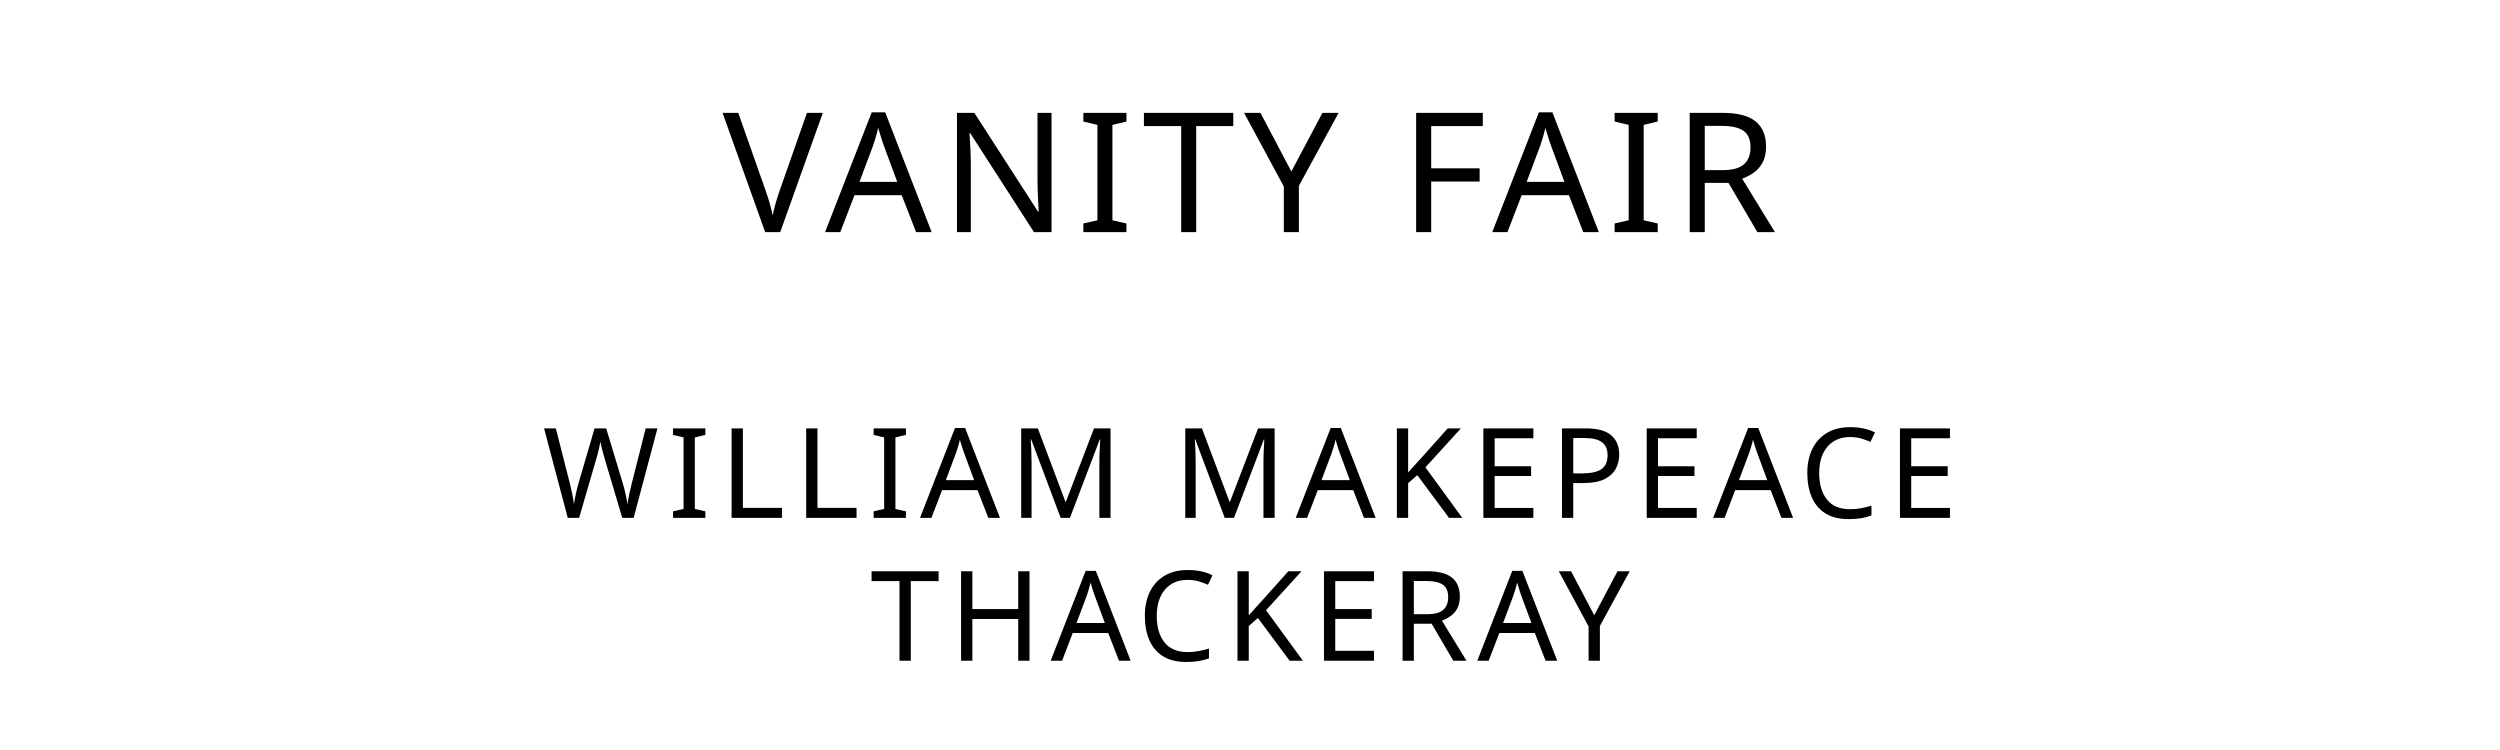
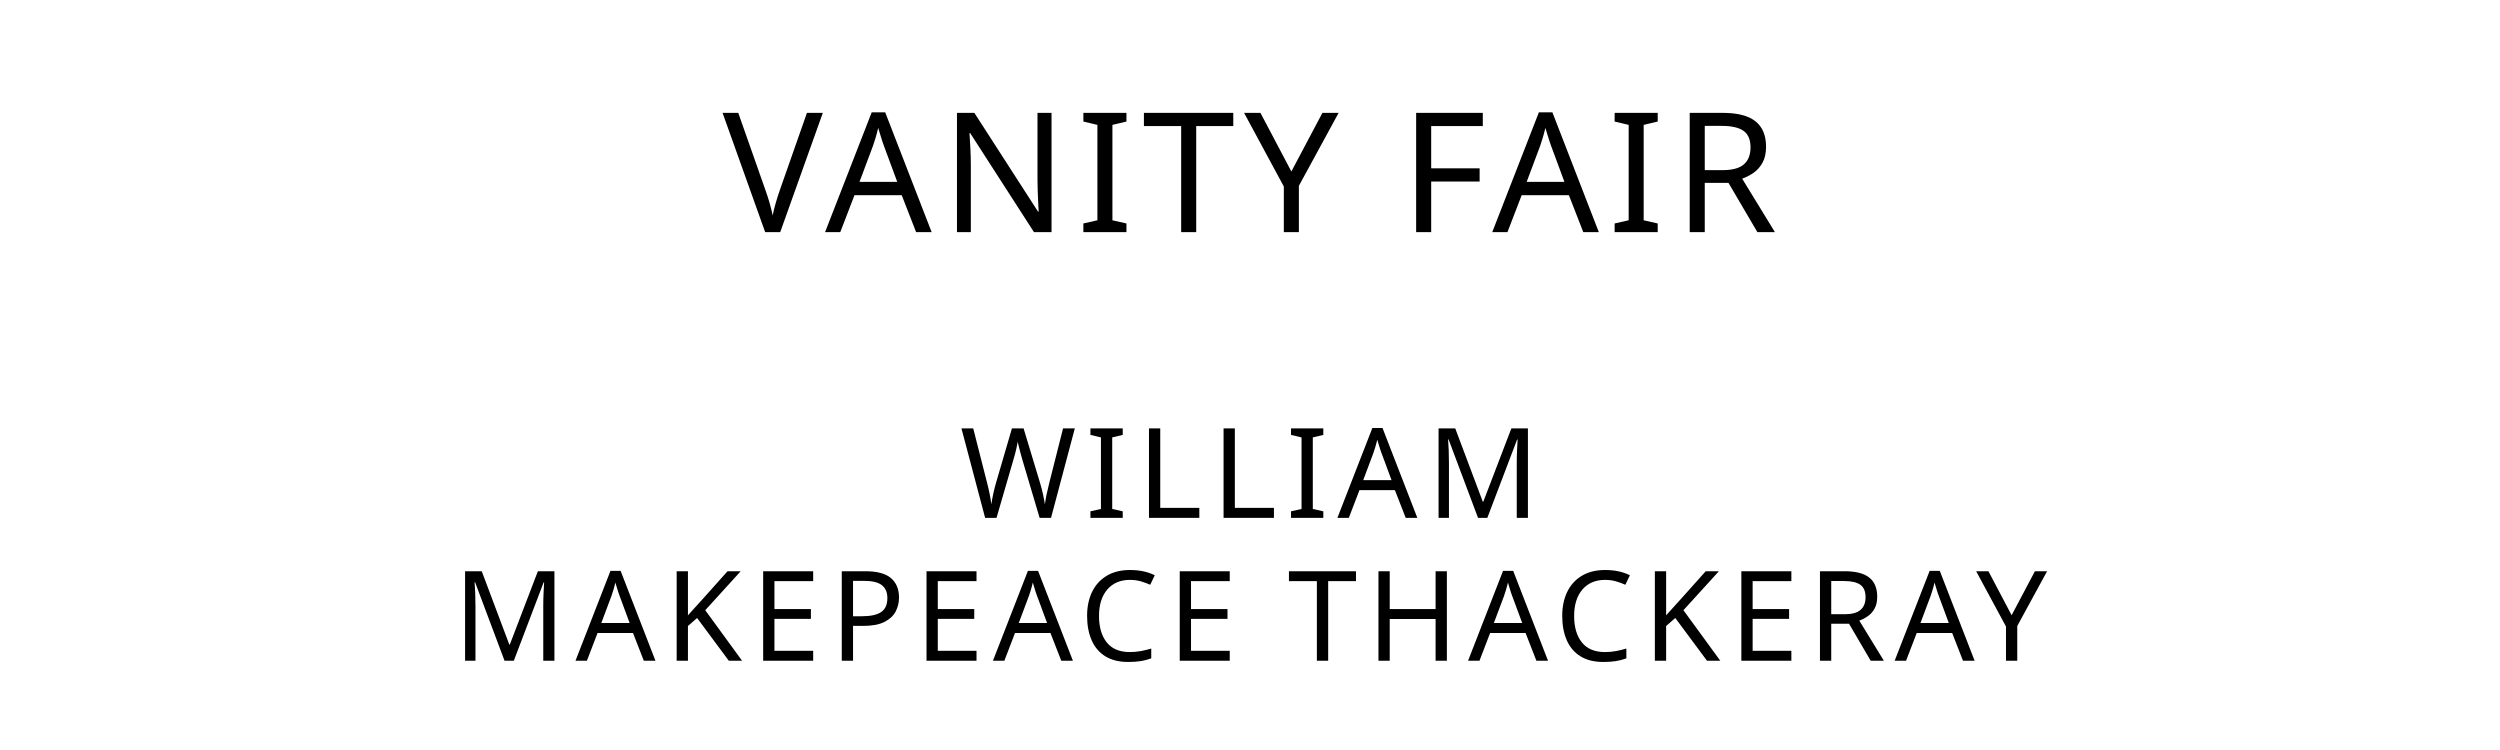
<svg xmlns="http://www.w3.org/2000/svg" version="1.1" viewBox="0 0 1400 420">
  <style type="text/css">
		text{
			font-family: "League Spartan";
			letter-spacing: 5px;
			text-anchor: middle;
		}

		.title{
			font-size: 93.567px;
		}

		.author{
			font-size: 70.175px;
		}
	</style>
  <text class="title" x="700" y="130">VANITY FAIR</text>
-   <text class="author" x="700" y="290">WILLIAM MAKEPEACE</text>
-   <text class="author" x="700" y="370">THACKERAY</text>
+   <text class="author" x="700" y="290">WILLIAM</text>
+   <text class="author" x="700" y="370">MAKEPEACE THACKERAY</text>
</svg>
